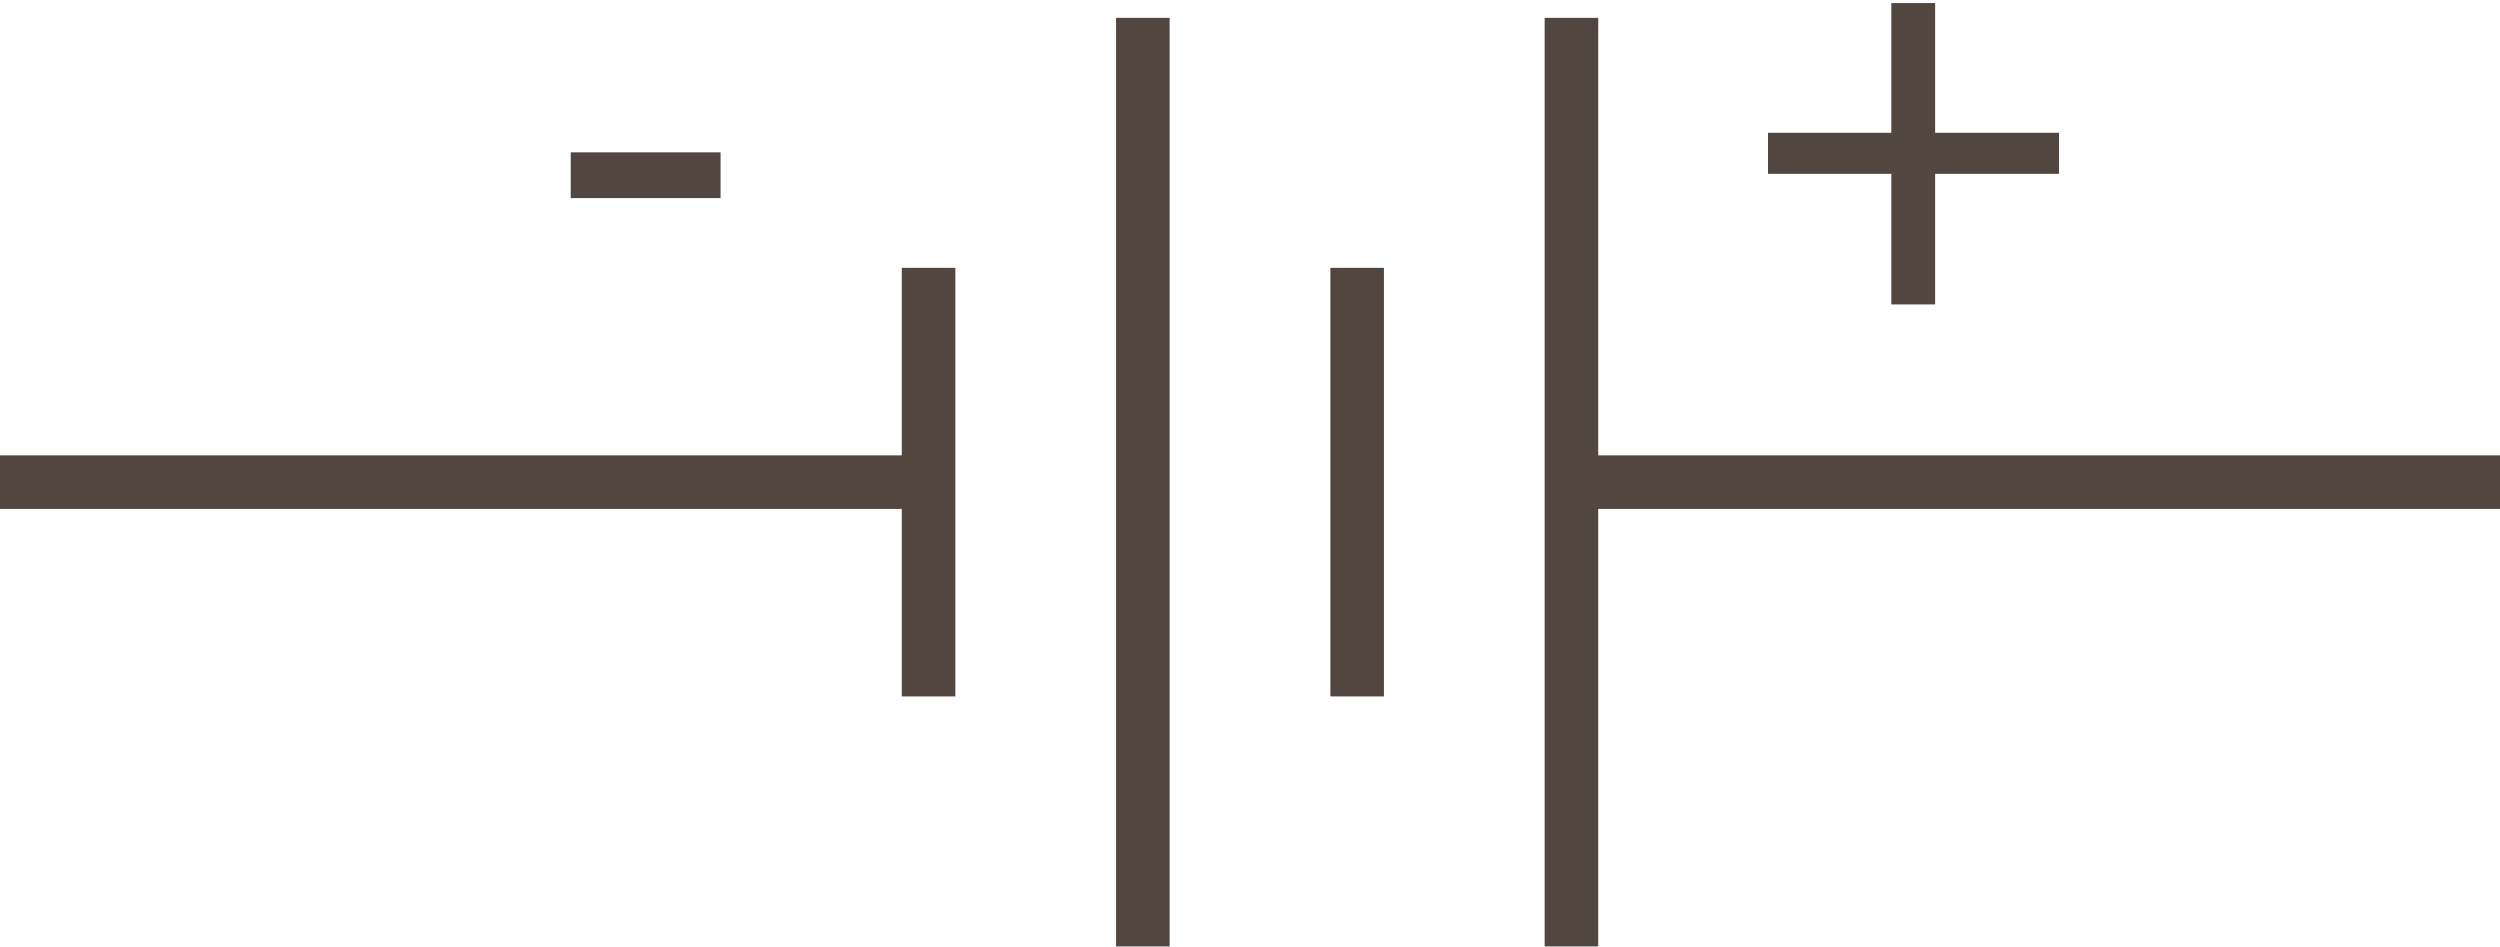
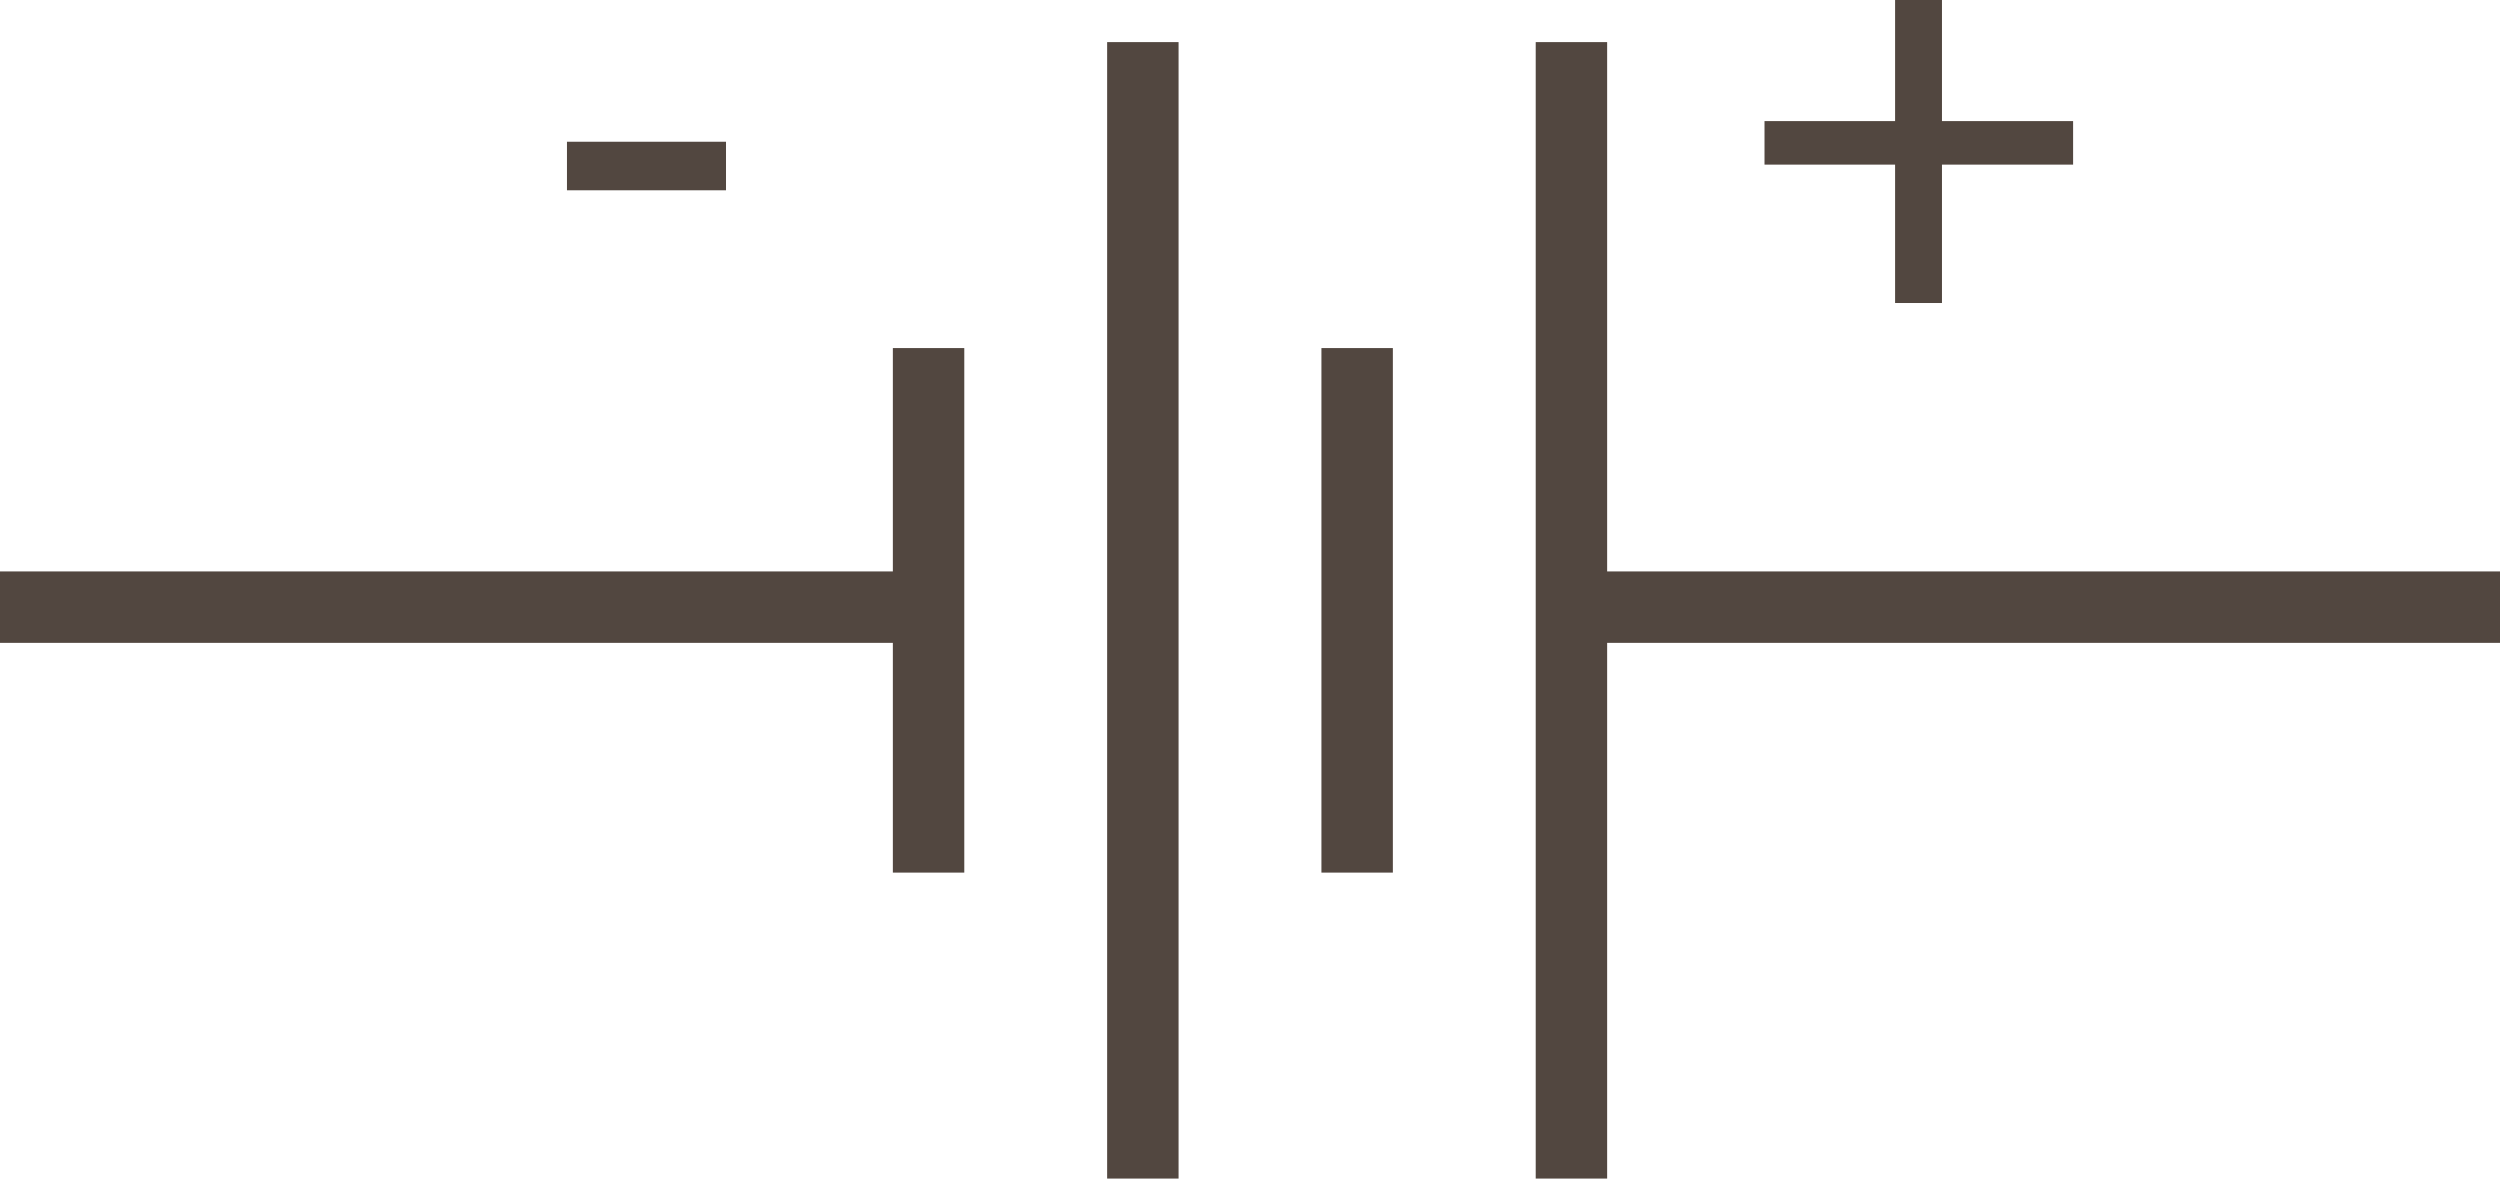
- <svg xmlns="http://www.w3.org/2000/svg" width="140px" height="53px" viewBox="0 0 140 53" version="1.1">
+ <svg xmlns="http://www.w3.org/2000/svg" width="70px" height="33px" viewBox="0 0 70 33" version="1.1">
  <defs />
  <g id="Batteries" stroke="none" stroke-width="1" fill="none" fill-rule="evenodd">
-     <g id="Artboard" transform="translate(-102, -332)">
-       <g id="Multicell-w-Polarity" transform="translate(102, 318)">
+     <g id="Artboard" transform="translate(-102, -326)">
+       <g id="Multicell-w-Polarity" transform="translate(102, 310)">
        <g id="Multicell_Battery_w_Polarity">
-           <path d="M0,41 L52,41" id="Path-2" stroke="#524740" stroke-width="3" />
-           <path d="M88,41 L140,41" id="Path-2-Copy" stroke="#524740" stroke-width="3" />
-           <path d="M52,29 L52,53" id="Path-3" stroke="#524740" stroke-width="3" />
-           <text id="+" font-family="Lato-Regular, Lato" font-size="34" font-weight="normal" letter-spacing="1.7" fill="#524740">
-             <tspan x="97.29" y="34">+</tspan>
+           <path d="M0,33 L26,33" id="Path-2" stroke="#524740" stroke-width="2" />
+           <path d="M44,33 L70,33" id="Path-2-Copy" stroke="#524740" stroke-width="2" />
+           <path d="M26,25.746 L26,40.433" id="Path-3" stroke="#524740" stroke-width="2" />
+           <text id="+" font-family="Lato-Regular, Lato" font-size="18" font-weight="normal" letter-spacing="0.9" fill="#524740">
+             <tspan x="48.5" y="26.045">+</tspan>
          </text>
-           <text id="-" font-family="Lato-Regular, Lato" font-size="34" font-weight="normal" letter-spacing="1.7" fill="#524740">
-             <tspan x="29.834" y="34">-</tspan>
+           <text id="-" font-family="Lato-Regular, Lato" font-size="18" font-weight="normal" letter-spacing="0.9" fill="#524740">
+             <tspan x="14.75" y="26.045">-</tspan>
          </text>
-           <path d="M64,15 L64,67" id="Path-4" stroke="#524740" stroke-width="3" />
-           <path d="M76,29 L76,53" id="Path-3-Copy" stroke="#524740" stroke-width="3" />
-           <path d="M88,15 L88,67" id="Path-4-Copy" stroke="#524740" stroke-width="3" />
+           <path d="M32,17.179 L32,49" id="Path-4" stroke="#524740" stroke-width="2" />
+           <path d="M38,25.746 L38,40.433" id="Path-3-Copy" stroke="#524740" stroke-width="2" />
+           <path d="M44,17.179 L44,49" id="Path-4-Copy" stroke="#524740" stroke-width="2" />
        </g>
      </g>
    </g>
  </g>
</svg>
